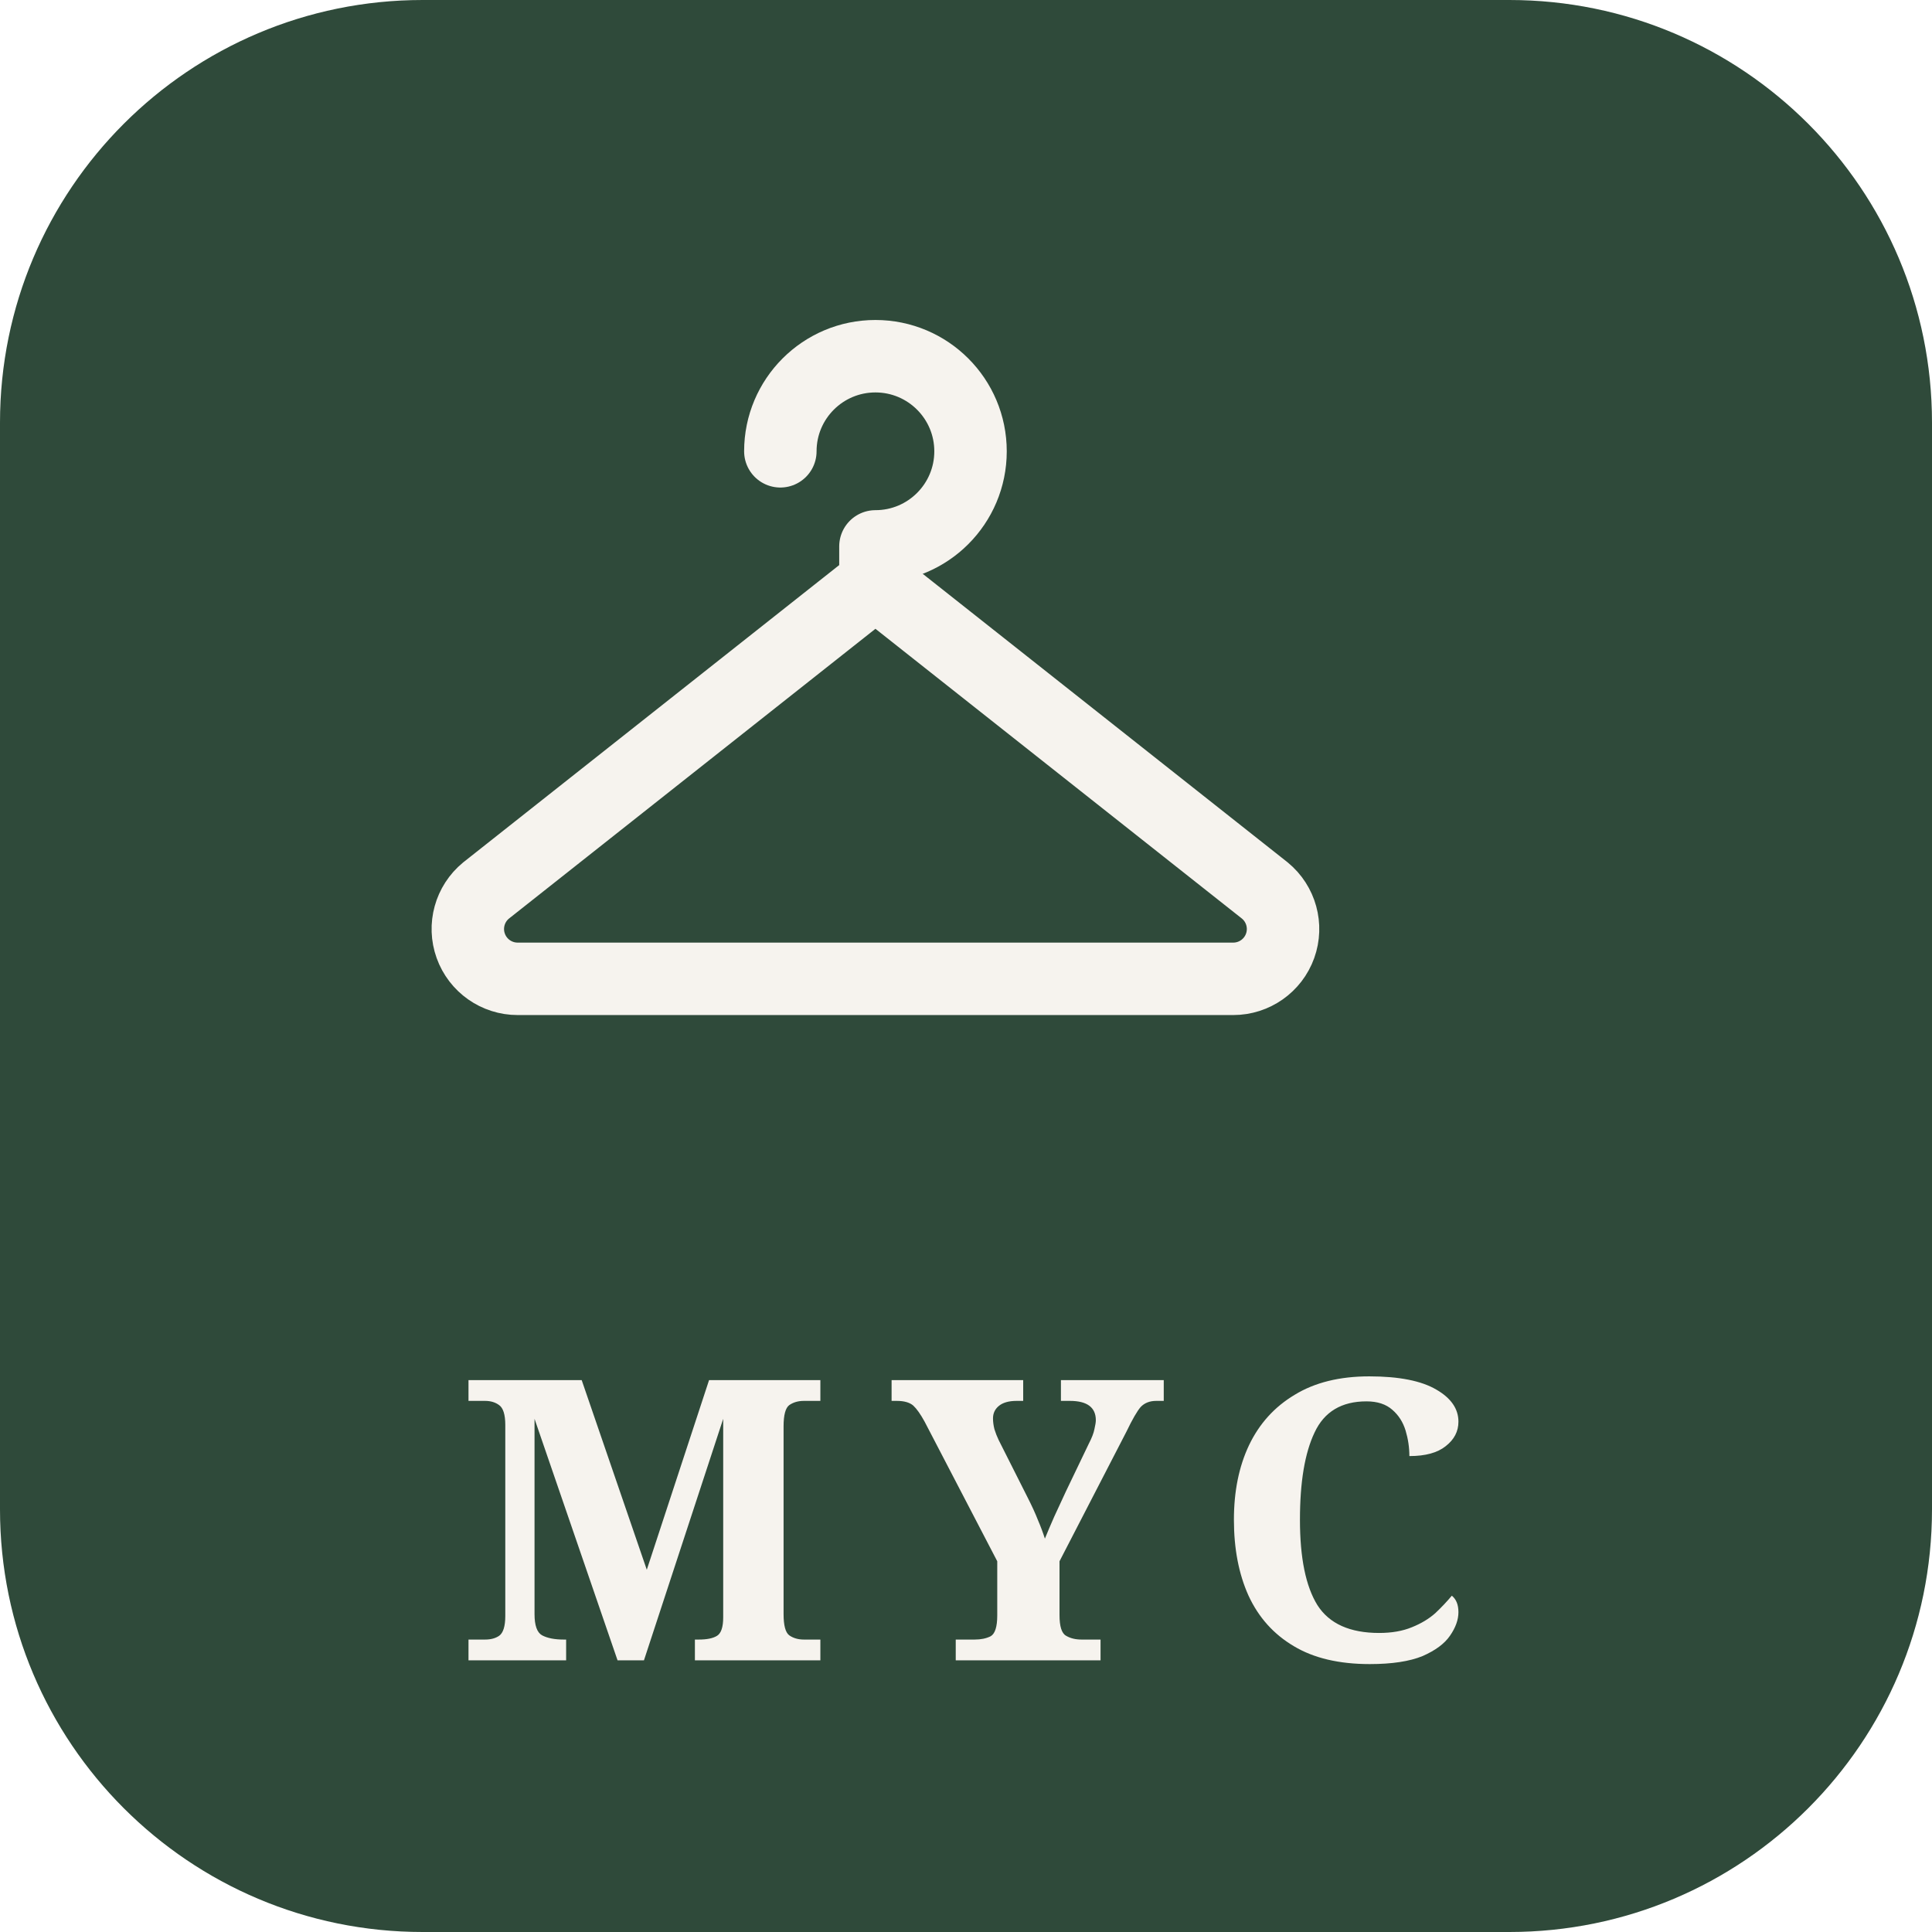
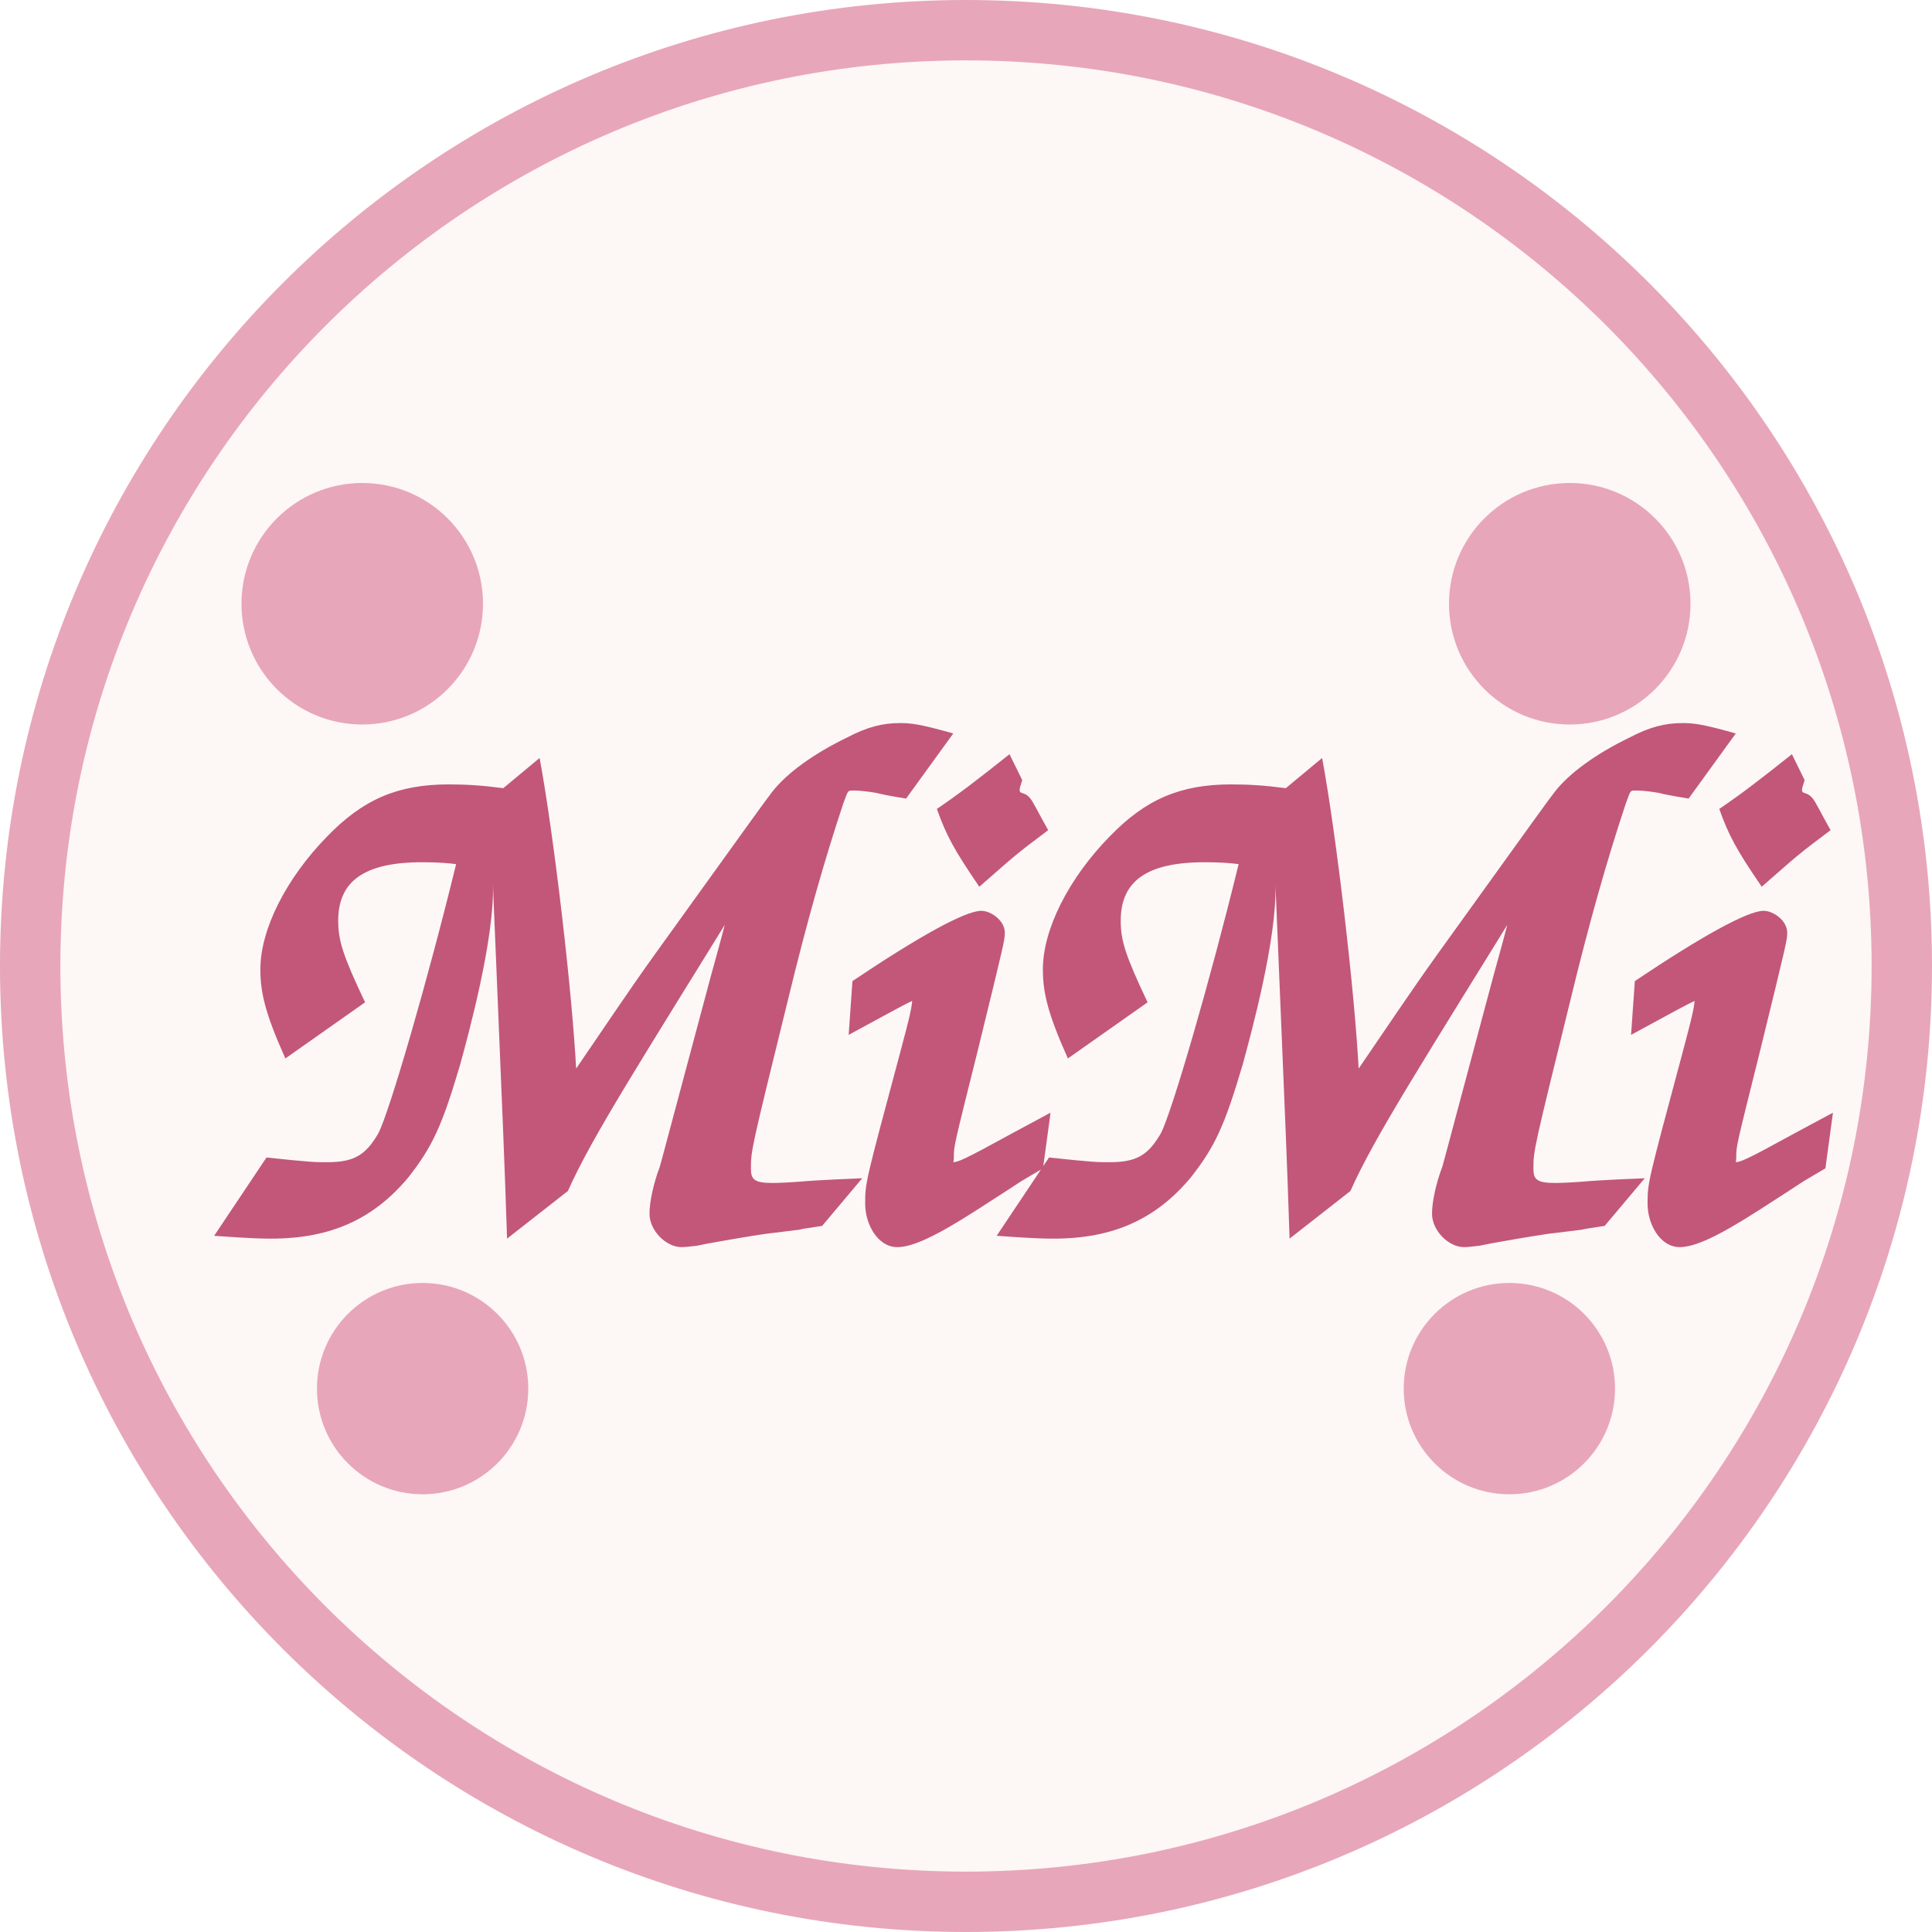
<svg xmlns="http://www.w3.org/2000/svg" viewBox="0 0 64 64">
-   <rect width="64" height="64" rx="14" fill="#2f4a3a" />
-   <g transform="translate(14 7) scale(1.5)" fill="none" stroke="#f6f3ee" stroke-width="1.6" stroke-linecap="round" stroke-linejoin="round">
-     <path d="M12 8.2V7.4a2.1 2.1 0 1 0-2.1-2.1" transform="translate(-2 0)" />
-     <path d="M12 8.2 20.6 15a1.1 1.1 0 0 1-.7 1.95H4.1A1.1 1.1 0 0 1 3.4 15L12 8.2Z" transform="translate(-2 0)" />
+   <circle cx="32" cy="32" r="31" fill="#fdf7f5" stroke="#e8a6ba" stroke-width="2" />
+   <g fill="#e8a6ba">
+     <circle cx="12" cy="20" r="4" />
+     <circle cx="52" cy="20" r="4" />
+     <circle cx="14" cy="46" r="3.5" />
+     <circle cx="50" cy="46" r="3.5" />
  </g>
-   <text x="32" y="55" text-anchor="middle" font-family="Georgia,serif" font-size="13" font-weight="bold" letter-spacing="2" fill="#f6f3ee">MYC</text>
+   <text x="32" y="41" text-anchor="middle" font-family="'Brush Script MT','Dancing Script',cursive" font-size="24" font-weight="700" fill="#c2577a">MiMi</text>
</svg>
